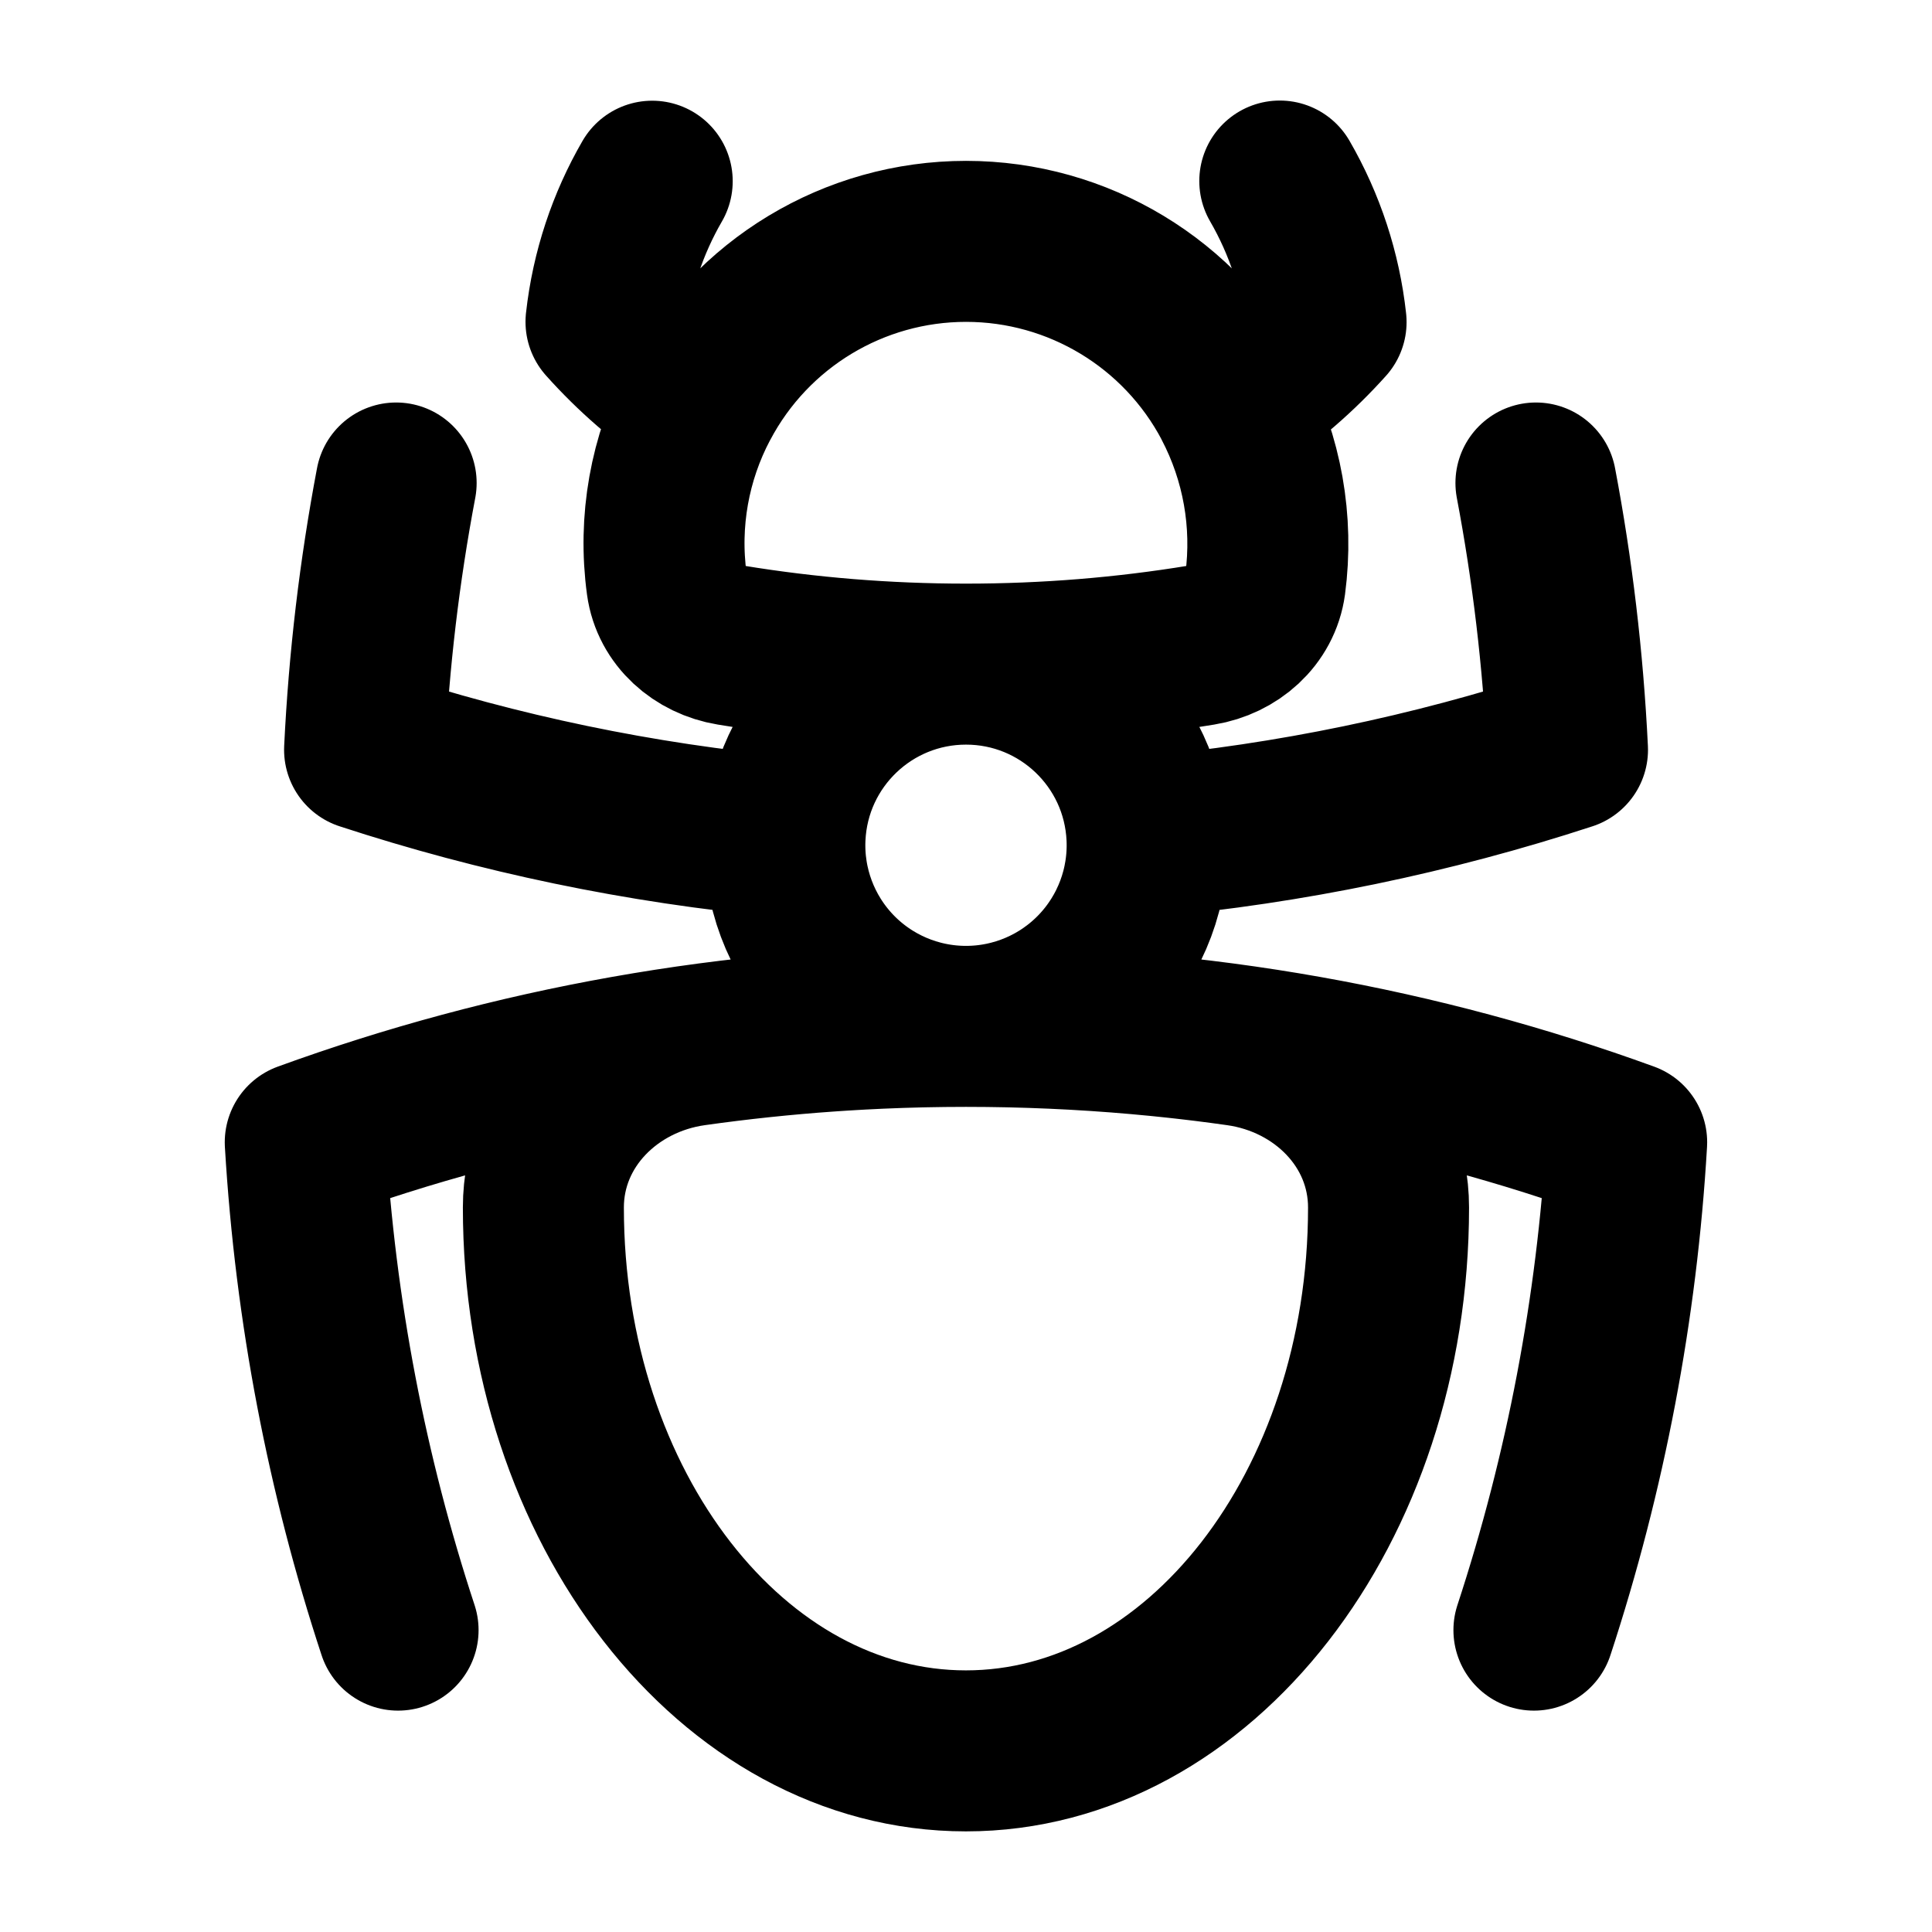
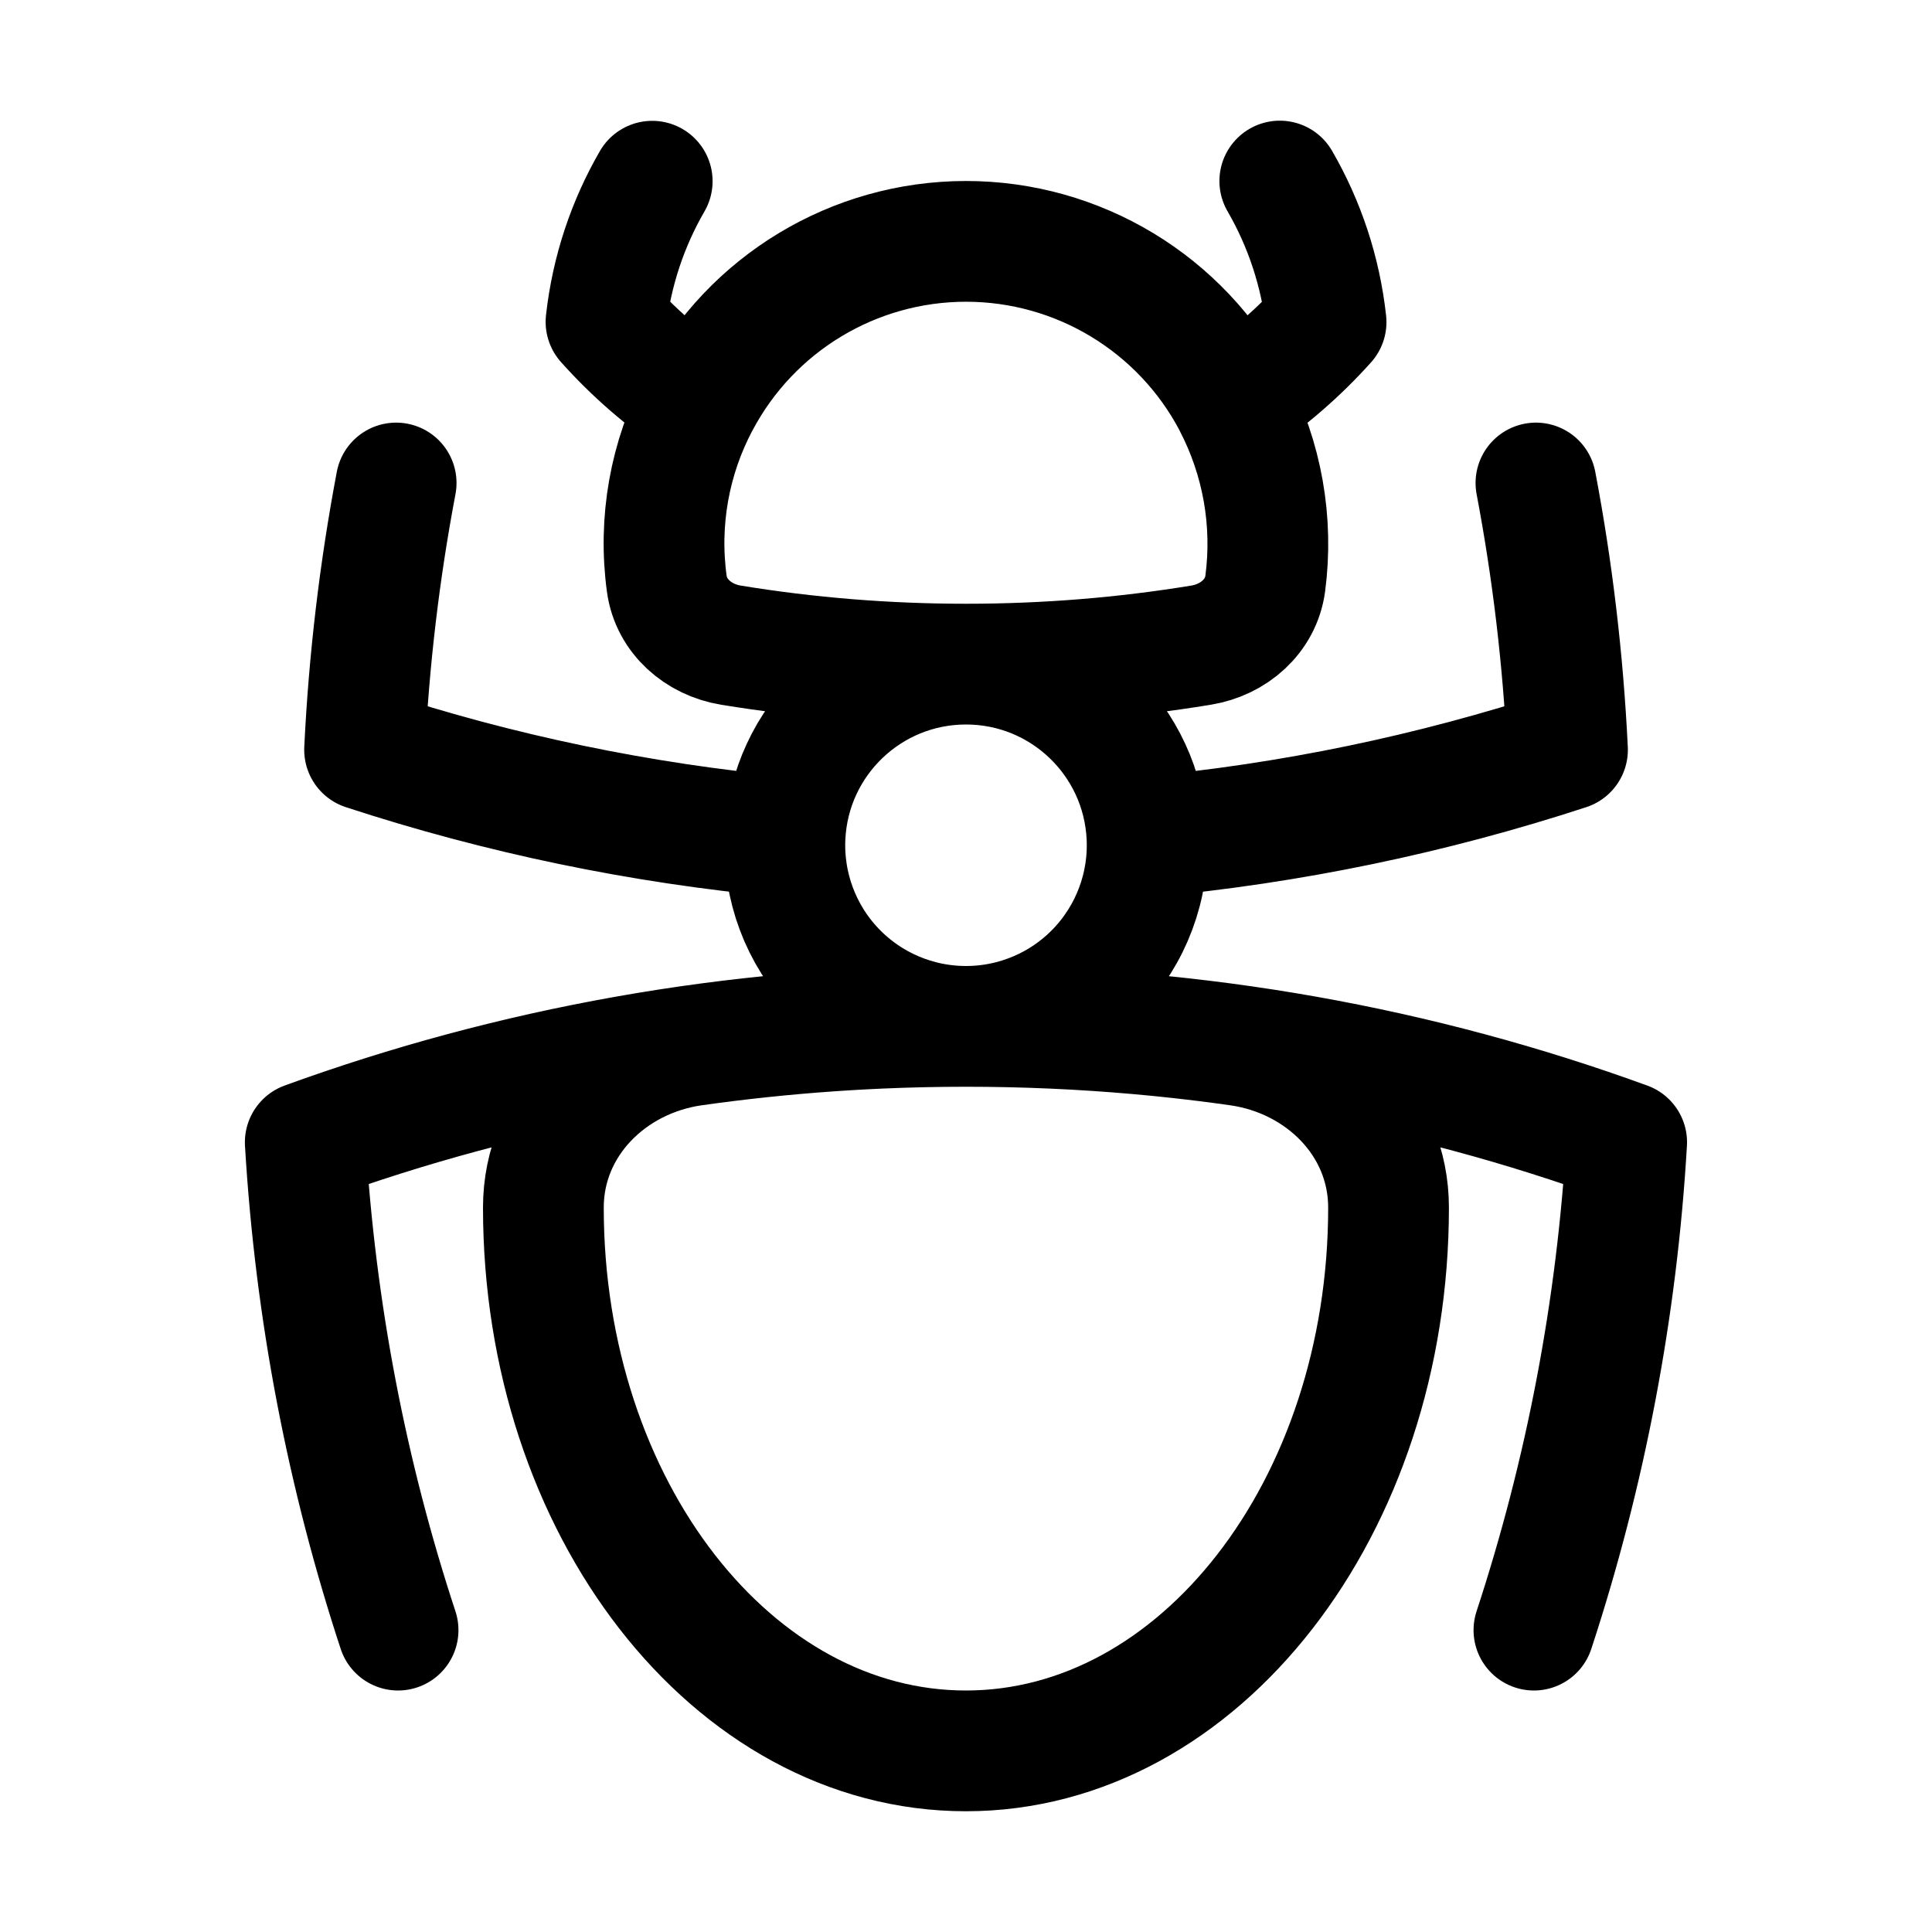
- <svg xmlns="http://www.w3.org/2000/svg" fill="none" viewBox="0 0 24 24" stroke-width="2" stroke="currentColor">
+ <svg xmlns="http://www.w3.org/2000/svg" fill="none" viewBox="0 0 24 24" stroke-width="1.5" stroke="currentColor" class="w-6 h-6">
  <path stroke-linecap="round" stroke-linejoin="round" d="M12 12.75c1.148 0 2.278.08 3.383.237 1.037.146 1.866.966 1.866 2.013 0 3.728-2.35 6.75-5.25 6.75S6.75 18.728 6.75 15c0-1.046.83-1.867 1.866-2.013A24.204 24.204 0 0112 12.75zm0 0c2.883 0 5.647.508 8.207 1.44a23.91 23.91 0 01-1.152 6.06M12 12.75c-2.883 0-5.647.508-8.208 1.44.125 2.104.52 4.136 1.153 6.06M12 12.75a2.25 2.25 0 002.248-2.354M12 12.75a2.25 2.25 0 01-2.248-2.354M12 8.25c.995 0 1.971-.08 2.922-.236.403-.066.74-.358.795-.762a3.778 3.778 0 00-.399-2.25M12 8.25c-.995 0-1.97-.08-2.922-.236-.402-.066-.74-.358-.795-.762a3.734 3.734 0 01.4-2.253M12 8.25a2.25 2.25 0 00-2.248 2.146M12 8.25a2.25 2.25 0 012.248 2.146M8.683 5a6.032 6.032 0 01-1.155-1.002c.07-.63.27-1.222.574-1.747m.581 2.749A3.75 3.75 0 0115.318 5m0 0c.427-.283.815-.62 1.155-.999a4.471 4.471 0 00-.575-1.752M4.921 6a24.048 24.048 0 00-.392 3.314c1.668.546 3.416.914 5.223 1.082M19.08 6c.205 1.08.337 2.187.392 3.314a23.882 23.882 0 01-5.223 1.082" />
</svg>
